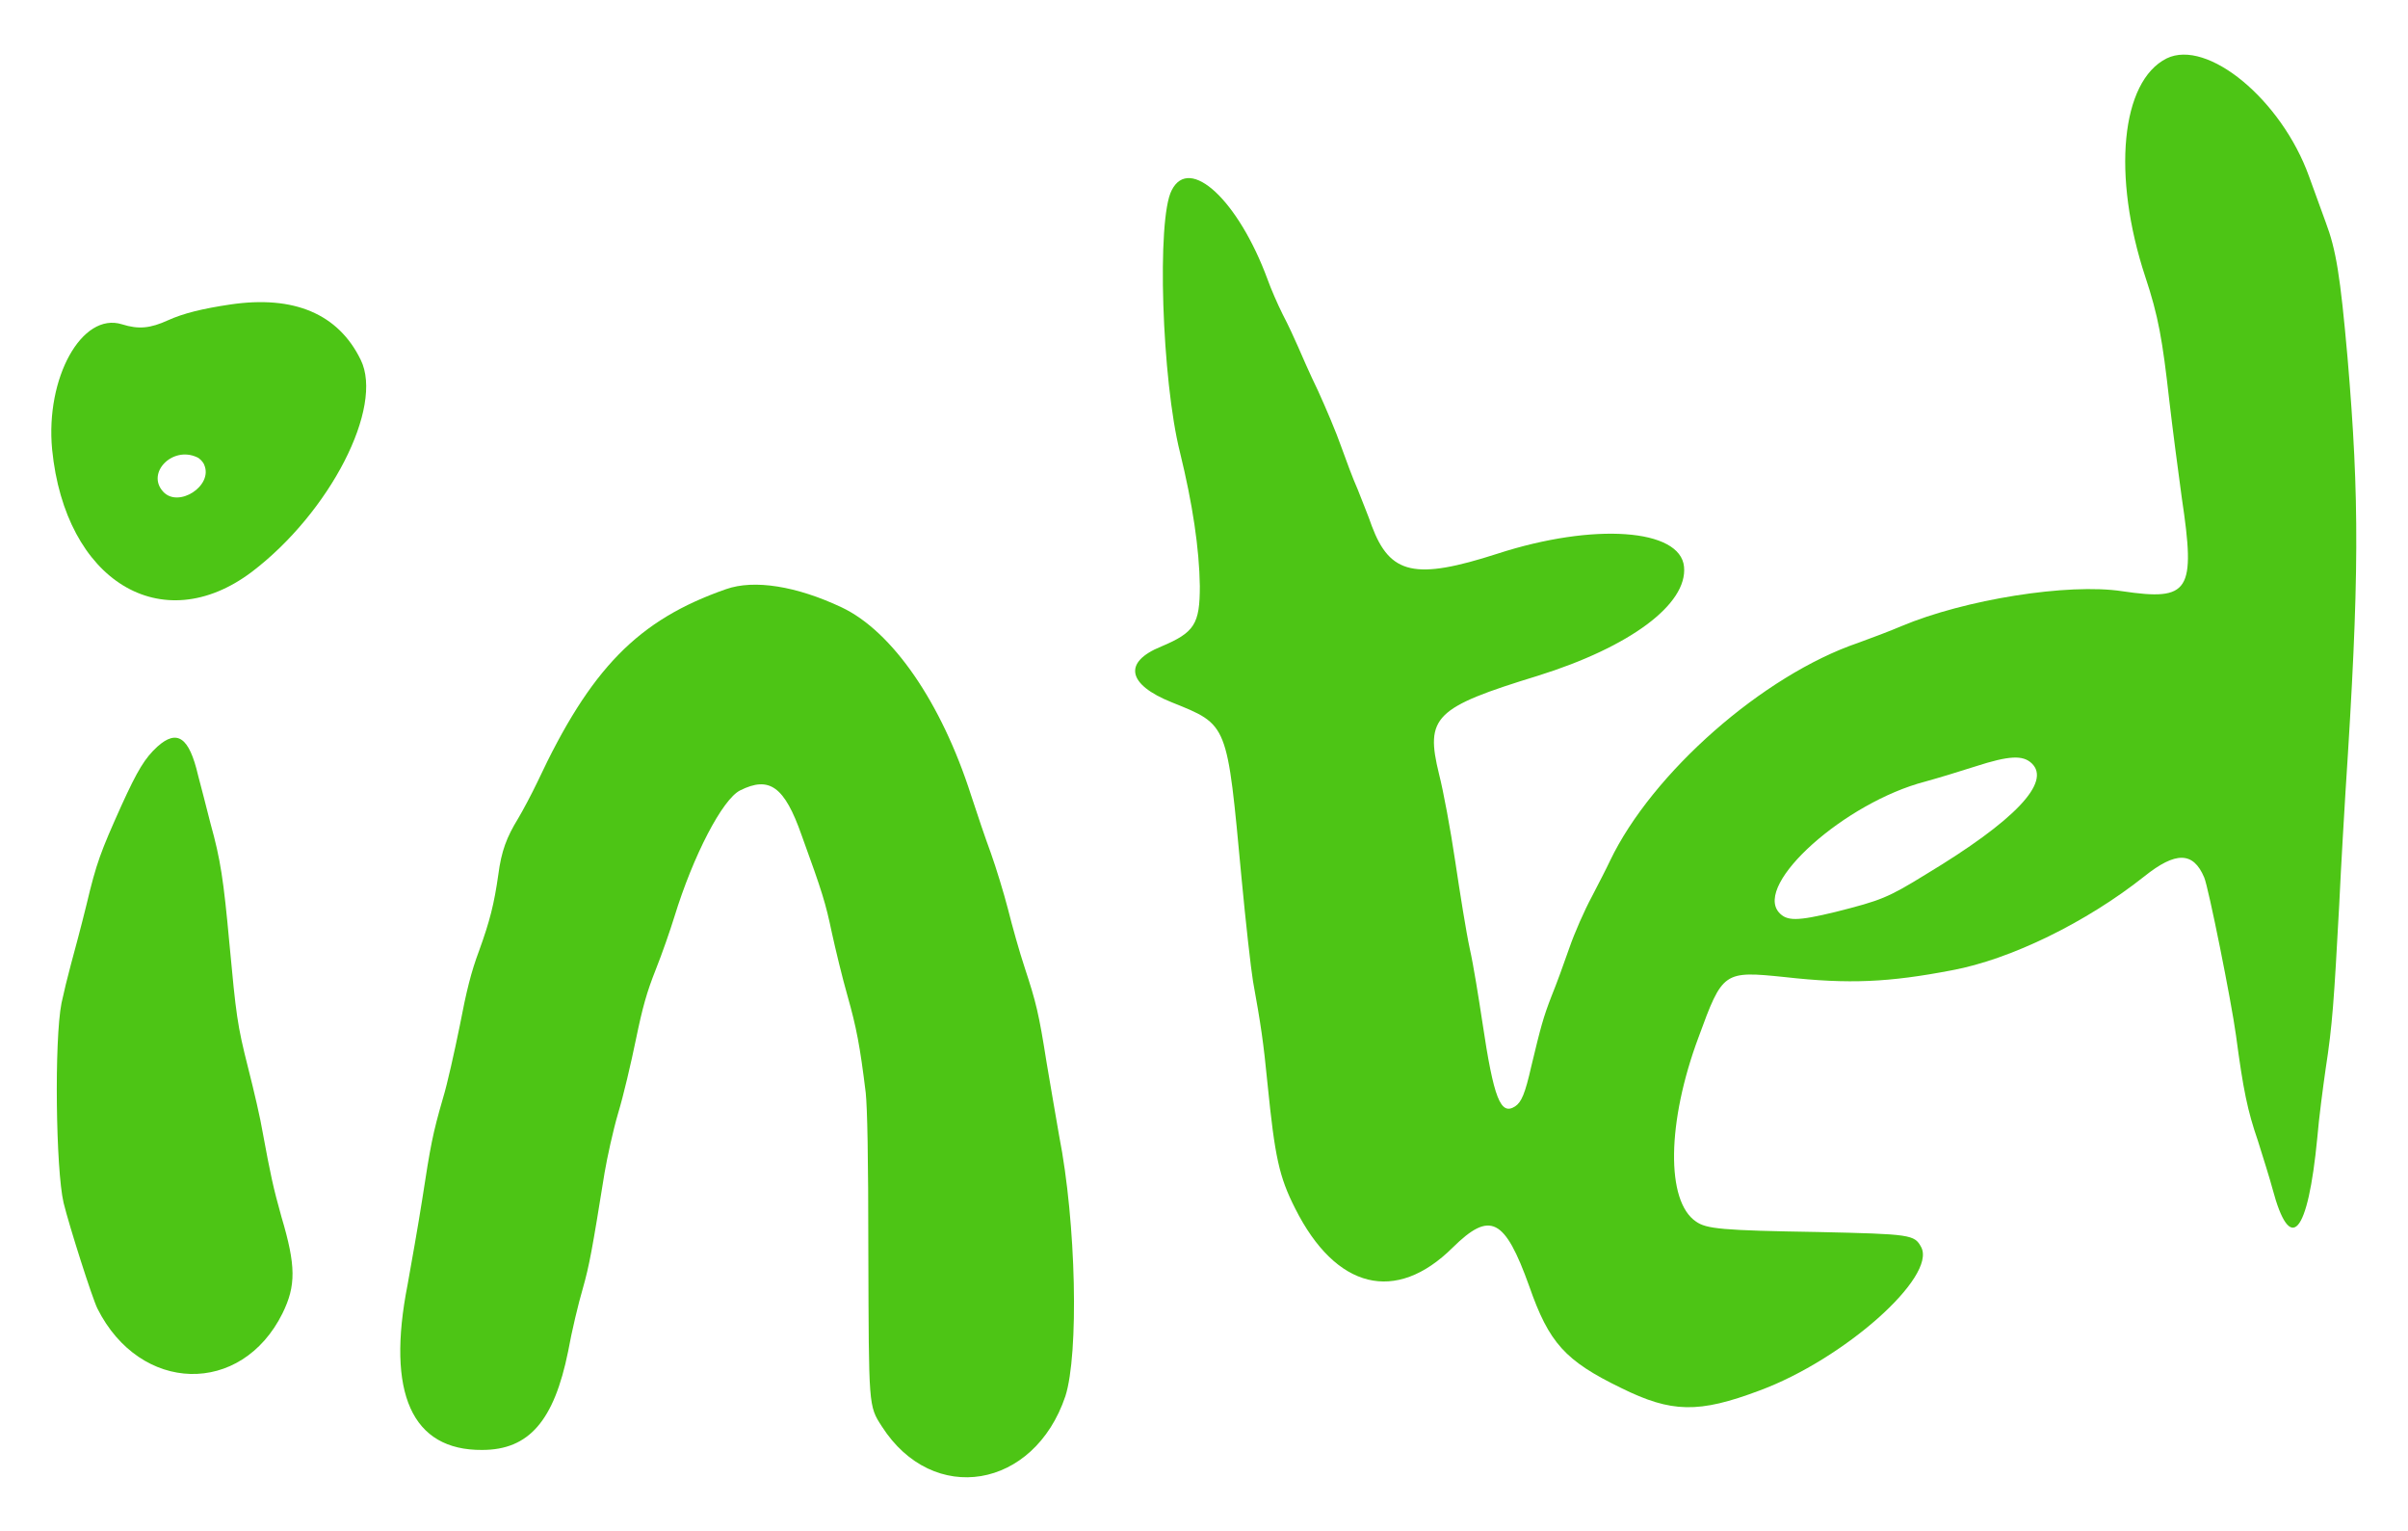
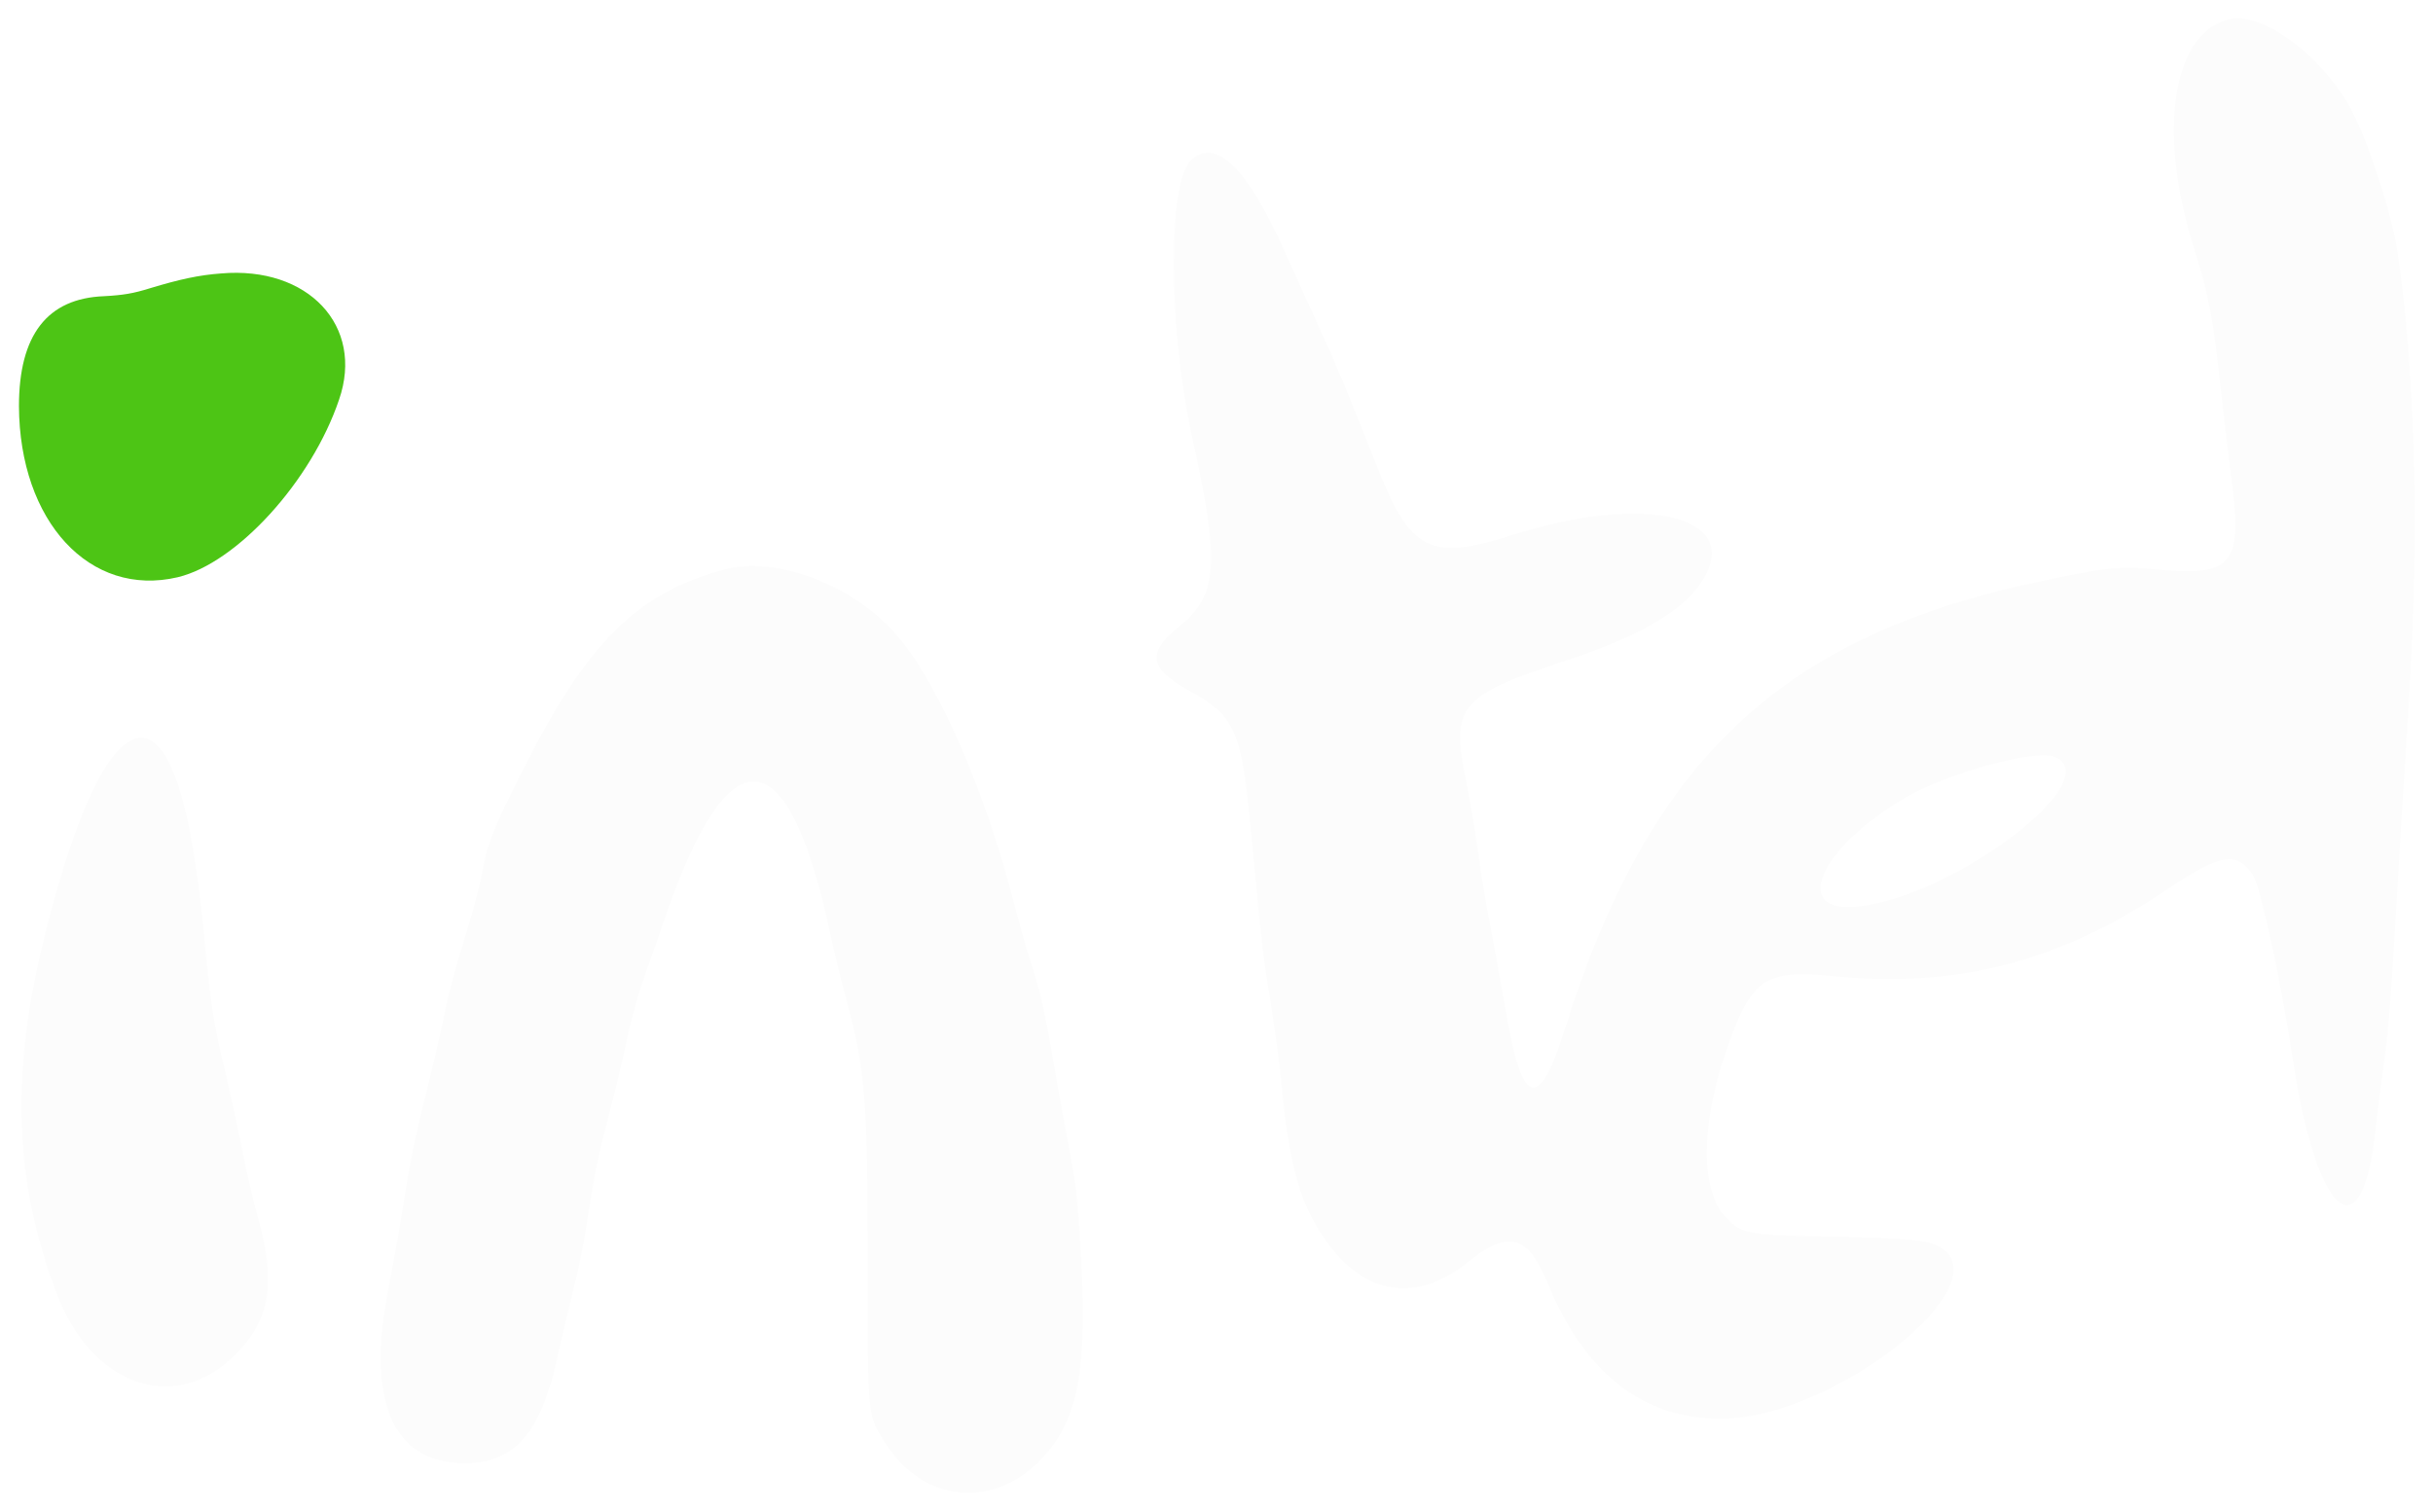
- <svg xmlns="http://www.w3.org/2000/svg" viewBox="0 0 1155 734">
+ <svg xmlns="http://www.w3.org/2000/svg" viewBox="0 0 1123 698">
+   <g fill="#fcfcfc">
+     <g transform="translate(0,698) scale(0.25,-0.25)">
+       <path d="M4114 2756 c-103 -26 -131 -207 -64 -420 29 -92 36 -131 50 -262 5 -44 13 -112 18 -151 24 -177 8 -197 -145 -182 -61 6 -91 2 -217 -25 -472 -102 -713 -332 -868 -828 -47 -150 -79 -139 -108 38 -7 40 -19 104 -26 143 -8 40 -20 110 -26 156 -7 47 -17 105 -22 130 -28 129 -9 153 170 212 164 53 247 105 277 171 46 106 -129 139 -357 67 -157 -50 -192 -32 -255 129 -56 141 -71 178 -103 248 -19 42 -48 105 -64 141 -71 160 -130 217 -176 172 -42 -42 -41 -308 2 -505 53 -240 49 -297 -24 -356 -59 -47 -54 -77 19 -117 86 -48 97 -72 115 -263 19 -204 22 -228 36 -313 7 -47 17 -115 20 -152 15 -154 35 -225 87 -295 70 -95 165 -107 257 -33 75 61 111 51 148 -40 68 -165 175 -249 319 -249 209 0 528 254 401 319 -21 11 -56 14 -190 17 -161 3 -172 5 -201 35 -47 49 -48 166 -2 302 46 138 72 157 194 145 232 -24 423 25 623 160 98 66 129 71 158 25 14 -24 51 -193 72 -332 44 -298 129 -373 154 -137 3 33 11 91 16 128 9 63 12 107 28 380 3 57 11 181 17 274 20 318 13 611 -21 842 -10 65 -50 190 -81 252 -52 103 -168 191 -231 174z m-320 -1362 c99 -41 -187 -258 -364 -276 -124 -13 -72 106 86 200 80 47 242 91 278 76z" />
+       <path d="M408 2287 c-41 -3 -77 -11 -130 -27 -32 -10 -50 -13 -86 -15 -105 -4 -157 -72 -157 -203 1 -213 131 -354 293 -316 109 26 247 177 298 328 47 136 -57 247 -218 233z" />
+       <path d="M1337 1740 c-161 -43 -253 -135 -370 -367 -60 -119 -66 -135 -79 -203 -5 -24 -19 -77 -32 -117 -13 -40 -29 -101 -36 -136 -7 -35 -23 -104 -36 -155 -15 -58 -29 -127 -38 -186 -8 -52 -21 -125 -29 -164 -41 -208 8 -322 141 -322 91 0 139 54 170 190 8 39 22 94 29 124 8 30 18 78 23 108 18 116 25 149 44 220 11 41 25 101 32 134 7 33 20 81 28 106 9 25 28 79 42 120 119 349 228 342 306 -20 7 -32 19 -84 28 -116 38 -141 42 -188 42 -498 0 -289 -1 -279 34 -333 69 -108 199 -120 286 -28 73 76 89 175 70 437 -5 66 -8 85 -26 180 -8 40 -18 100 -24 134 -13 76 -21 112 -42 177 -9 28 -20 69 -26 92 -52 205 -137 404 -214 497 -78 95 -226 153 -323 126z" />
+       <path d="M250 1428 c-53 -16 -111 -140 -166 -358 -65 -258 -59 -455 20 -665 65 -174 221 -227 332 -113 63 64 74 131 40 252 -9 32 -22 90 -30 130 -8 40 -22 105 -32 146 -20 82 -26 126 -38 252 -24 250 -67 373 -126 356z" />
+     </g>
+   </g>
  <g fill="#4dc515">
-     <g transform="translate(0,734) scale(0.25,-0.25)">
-       <path d="M4157 2824 c-88 -44 -105 -225 -41 -419 25 -75 33 -121 46 -237 6 -52 17 -136 24 -187 27 -180 15 -198 -114 -179 -104 16 -303 -16 -424 -67 -21 -9 -58 -23 -83 -32 -182 -62 -395 -249 -476 -418 -6 -13 -22 -44 -35 -69 -14 -26 -33 -69 -43 -98 -10 -29 -25 -70 -34 -92 -16 -41 -21 -60 -39 -135 -12 -53 -19 -69 -31 -77 -28 -18 -41 14 -63 162 -7 46 -17 109 -24 140 -7 32 -19 108 -28 168 -9 61 -23 136 -31 167 -27 110 -9 128 190 189 176 55 287 137 280 209 -7 73 -173 85 -358 25 -158 -51 -206 -40 -241 53 -6 18 -19 49 -27 70 -9 20 -23 58 -32 83 -9 26 -29 73 -44 106 -16 33 -33 72 -39 86 -6 14 -19 42 -29 61 -10 20 -23 50 -29 67 -56 152 -150 239 -184 171 -29 -55 -19 -364 16 -503 24 -98 37 -184 38 -256 0 -73 -10 -89 -74 -116 -74 -30 -65 -73 20 -107 109 -44 106 -38 134 -337 8 -85 18 -174 22 -198 15 -83 20 -116 28 -198 14 -139 22 -177 53 -238 78 -155 193 -183 302 -75 72 71 100 57 147 -74 38 -109 69 -143 176 -195 97 -48 149 -49 266 -5 162 60 340 218 310 275 -13 24 -19 25 -198 29 -185 3 -214 6 -234 20 -58 39 -56 191 5 354 46 126 48 127 165 115 124 -14 201 -10 321 13 113 21 258 92 369 180 60 48 94 48 115 -2 8 -18 52 -237 61 -303 14 -105 22 -144 42 -202 10 -32 23 -73 28 -92 34 -128 68 -89 86 98 3 37 11 97 16 132 13 84 16 130 26 314 4 85 10 182 12 216 27 412 27 563 4 834 -14 158 -22 207 -42 260 -6 16 -20 55 -32 88 -53 147 -195 264 -273 226z m-259 -1352 c38 -36 -32 -110 -203 -213 -73 -45 -86 -50 -173 -72 -74 -18 -94 -18 -109 -1 -48 55 127 211 281 251 22 6 65 19 96 29 65 21 91 22 108 6z" />
-       <path d="M442 2352 c-54 -8 -90 -17 -119 -30 -35 -16 -57 -18 -89 -8 -77 24 -147 -103 -134 -240 25 -252 210 -365 383 -235 150 114 254 316 209 407 -43 88 -128 124 -250 106z m-64 -293 c5 -2 12 -9 14 -15 17 -40 -50 -83 -79 -51 -33 36 18 88 65 66z" />
-       <path d="M1393 1806 c-169 -59 -260 -152 -362 -370 -11 -23 -28 -55 -37 -70 -22 -36 -32 -62 -38 -108 -8 -56 -16 -88 -37 -146 -15 -40 -24 -76 -37 -144 -10 -49 -24 -112 -32 -138 -20 -69 -24 -91 -40 -195 -8 -51 -21 -124 -28 -163 -41 -208 8 -318 143 -317 90 0 138 56 165 189 7 39 20 93 28 120 13 46 18 74 42 223 5 29 16 80 26 114 10 33 25 97 34 141 13 63 21 91 38 134 12 30 28 76 36 102 36 117 92 225 126 242 56 28 85 8 118 -86 40 -110 46 -130 58 -187 7 -32 20 -86 30 -121 17 -60 24 -96 35 -186 3 -30 5 -118 5 -308 1 -294 0 -292 26 -332 98 -153 292 -120 352 58 26 81 21 332 -12 500 -6 35 -17 98 -24 140 -15 95 -20 115 -42 182 -10 30 -24 80 -32 112 -8 31 -23 80 -33 108 -10 27 -27 77 -38 111 -57 178 -151 314 -248 360 -87 41 -168 54 -222 35z" />
-       <path d="M302 1504 c-24 -22 -38 -45 -69 -113 -40 -89 -48 -110 -67 -190 -10 -41 -24 -93 -30 -115 -6 -22 -14 -55 -18 -74 -14 -71 -11 -319 4 -383 11 -45 55 -183 65 -203 82 -163 276 -168 355 -9 26 53 26 91 -2 185 -16 57 -21 81 -36 162 -4 25 -17 81 -28 124 -21 83 -23 101 -36 240 -11 120 -17 160 -36 228 -8 32 -19 74 -24 93 -17 73 -40 89 -78 55z" />
+     <g transform="translate(0,698) scale(0.25,-0.25)">
+       <path d="M408 2287 c-41 -3 -77 -11 -130 -27 -32 -10 -50 -13 -86 -15 -105 -4 -157 -72 -157 -203 1 -213 131 -354 293 -316 109 26 247 177 298 328 47 136 -57 247 -218 233z" />
    </g>
  </g>
</svg>
